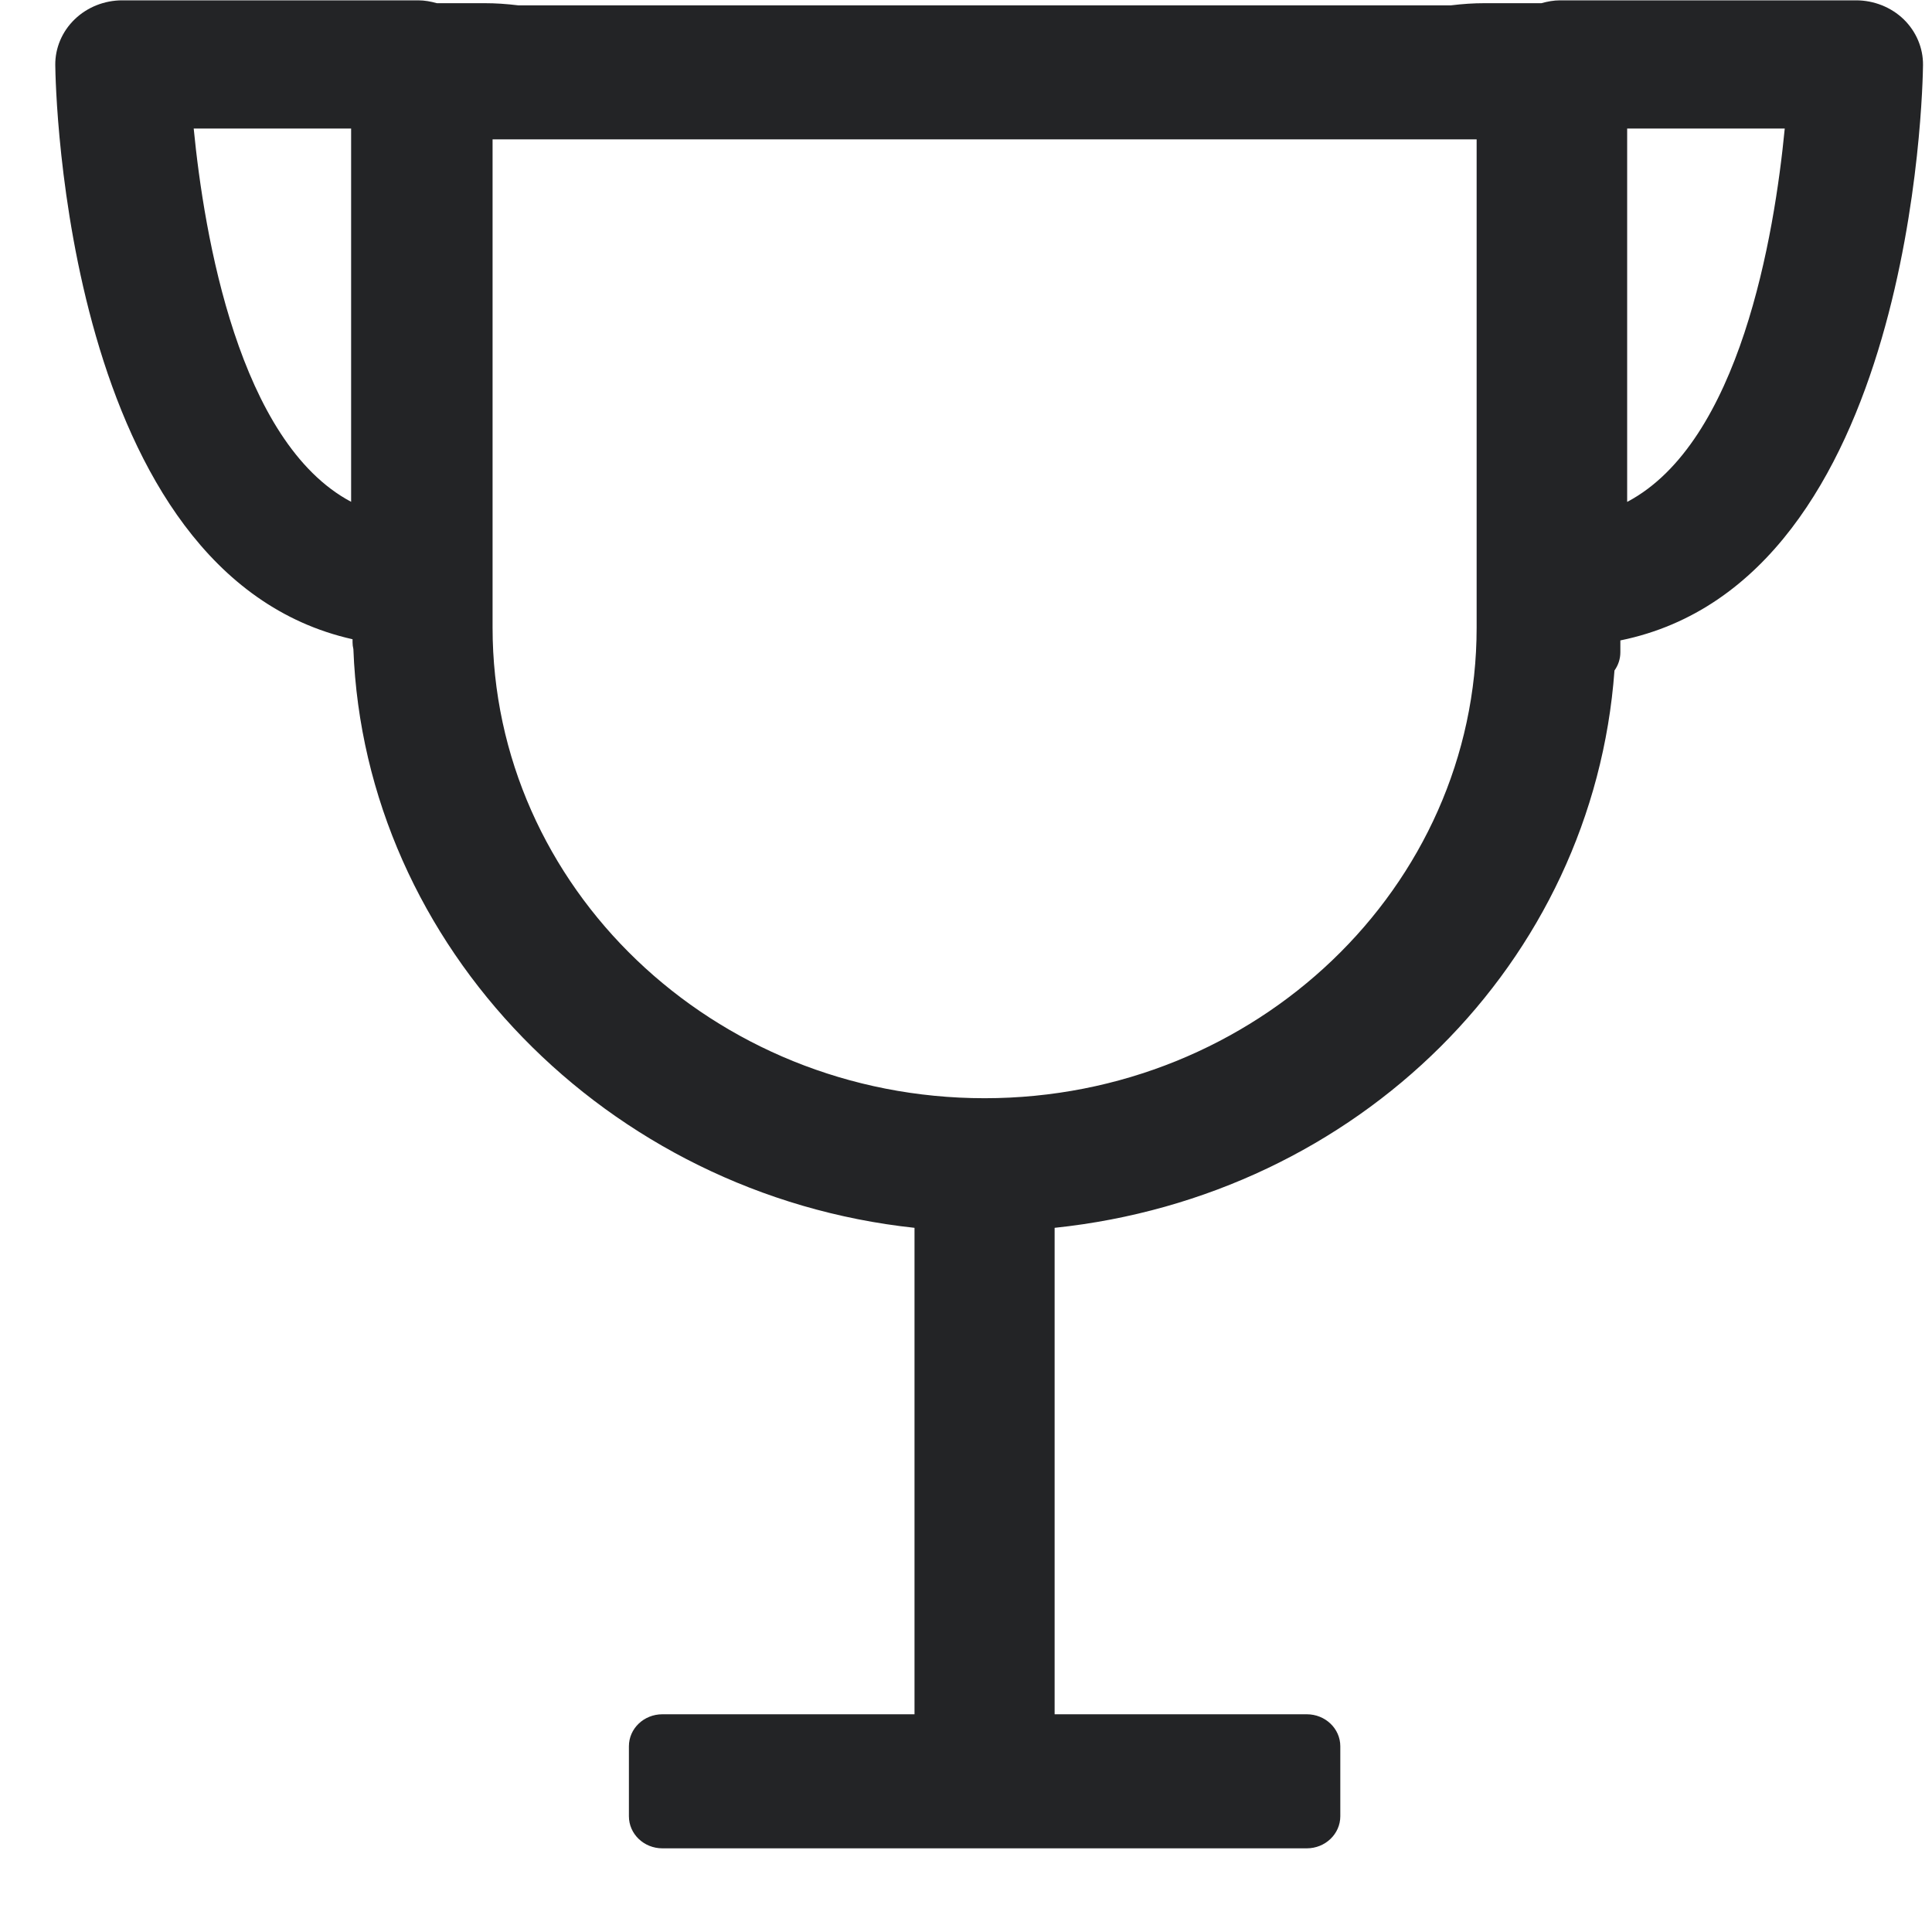
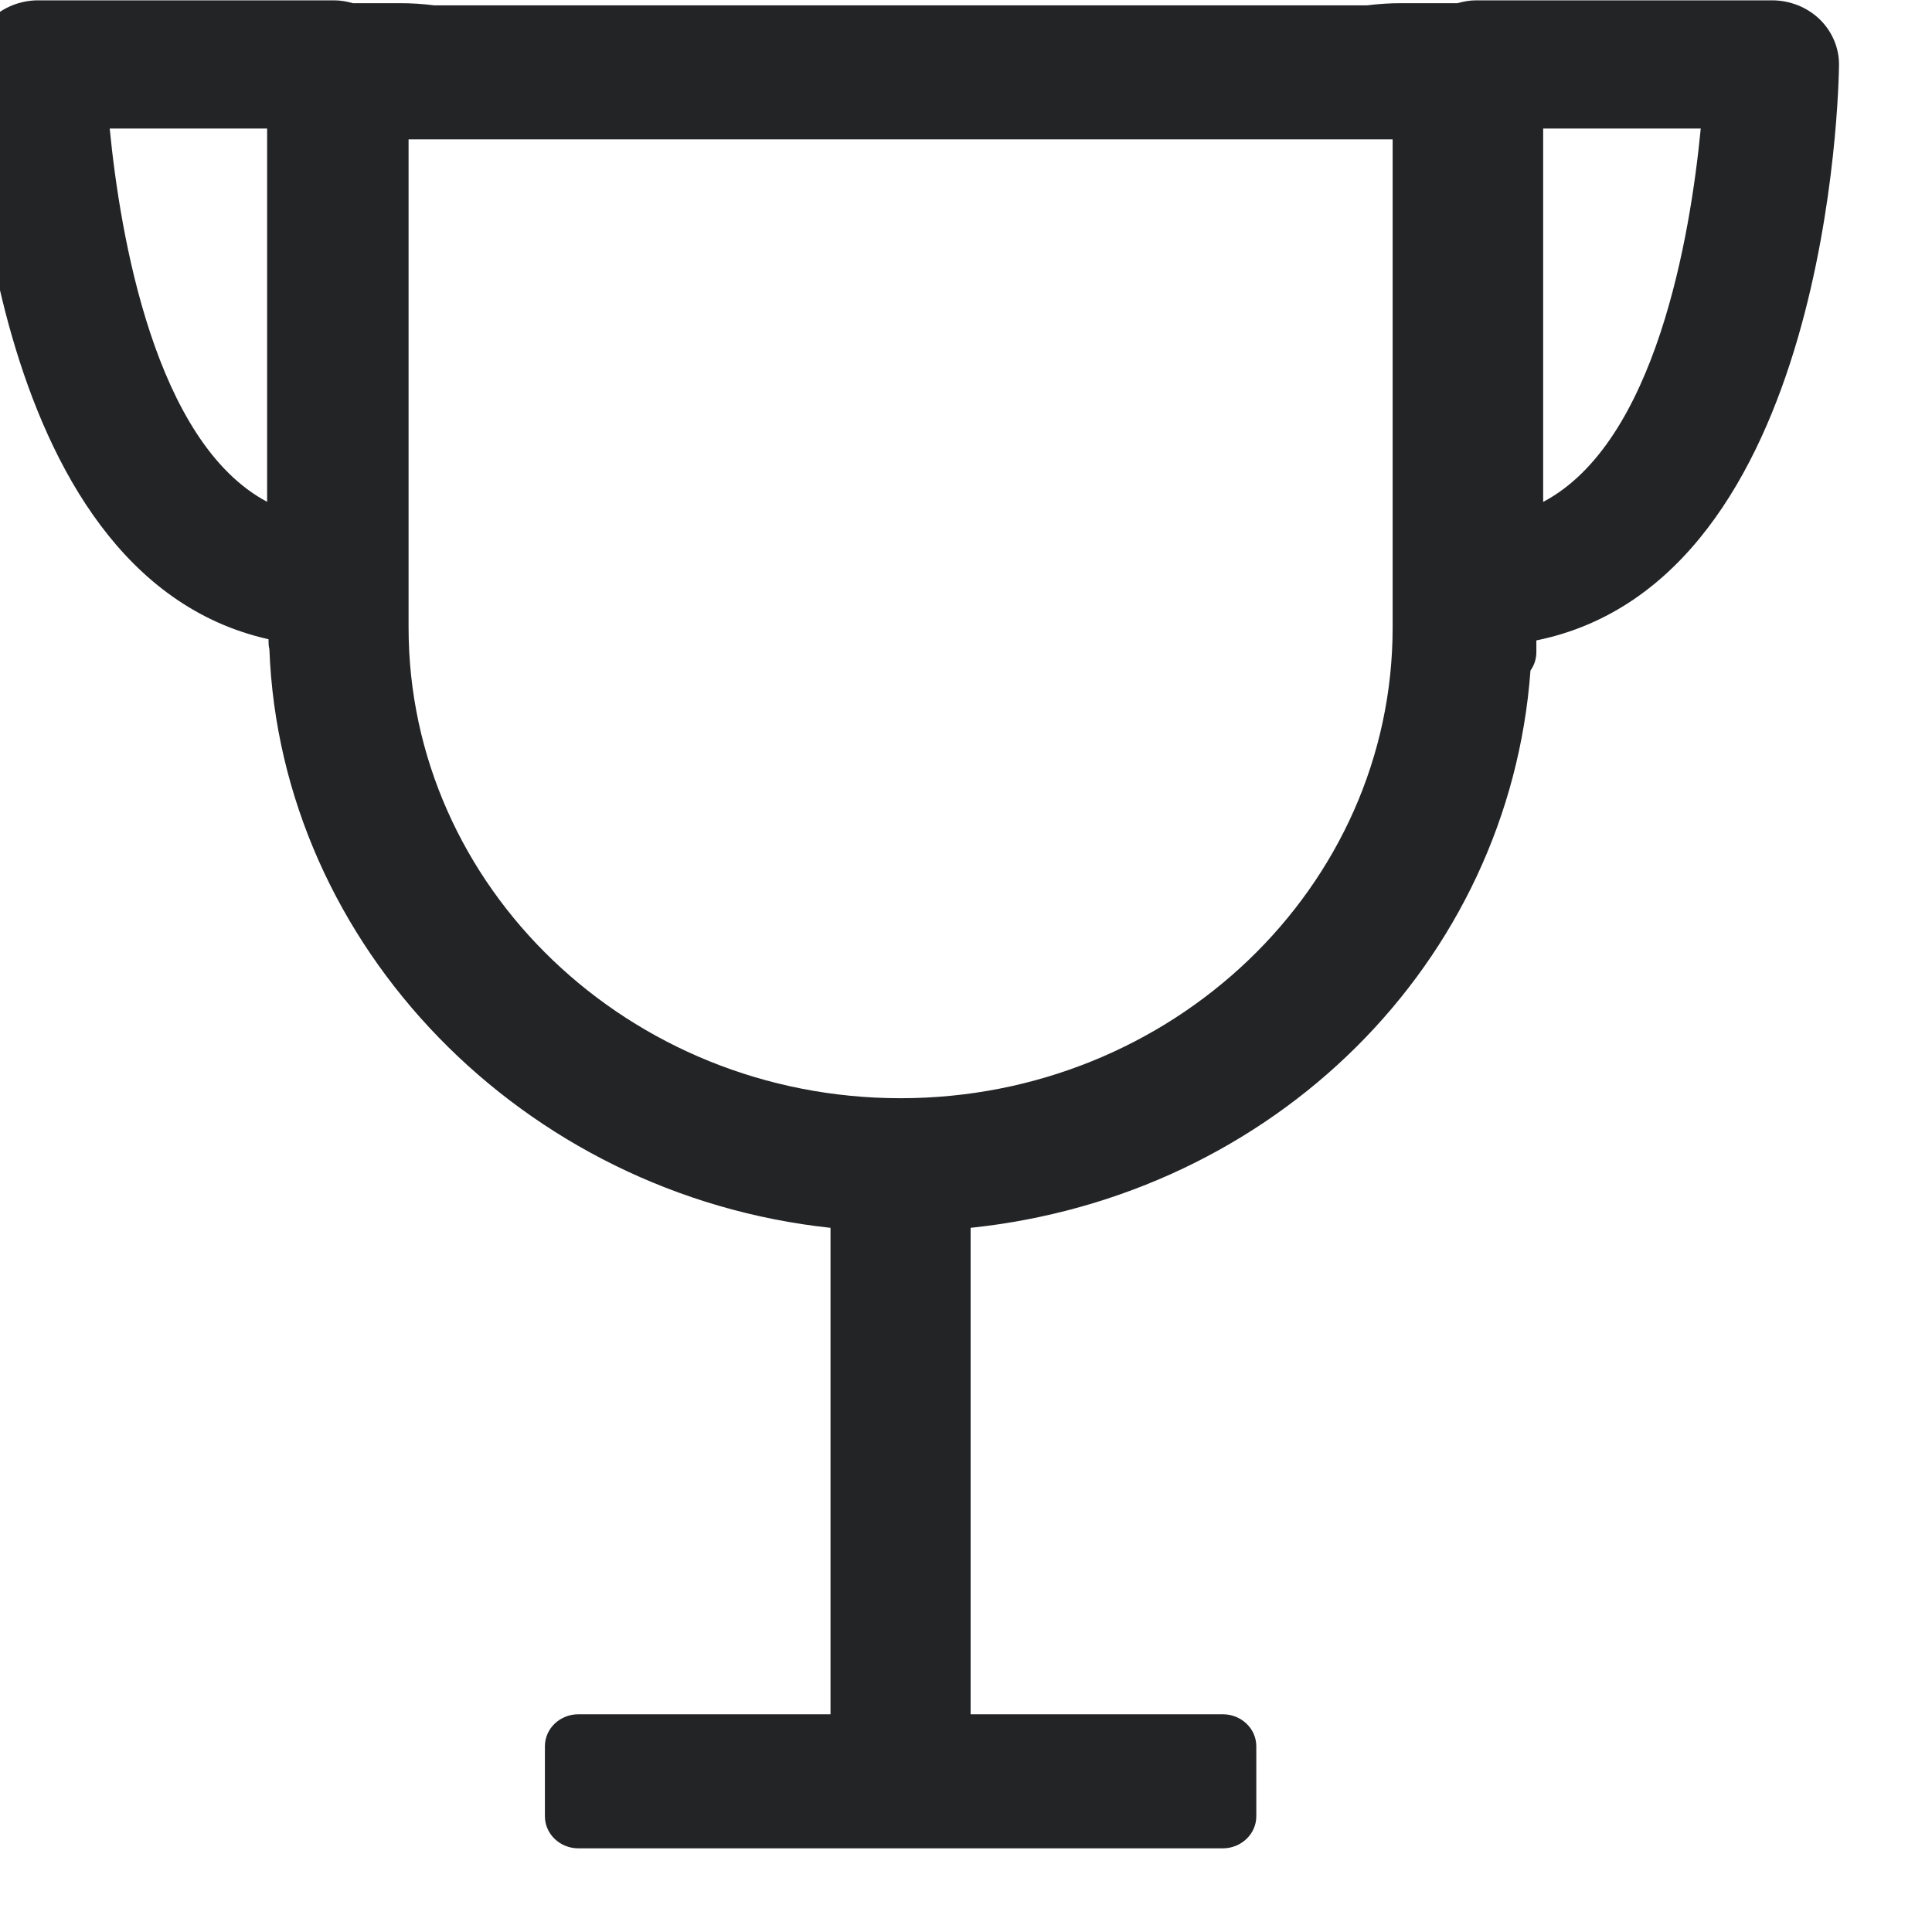
- <svg xmlns="http://www.w3.org/2000/svg" width="23" height="23" viewBox="0 0 23 23" fill="none">
+ <svg xmlns="http://www.w3.org/2000/svg" width="23" height="23" viewBox="1 0 23 23" fill="none">
  <path d="M22.893 0.774C22.895 0.571 22.812 0.375 22.663 0.23C22.513 0.085 22.308 0.004 22.096 0.004H18.573C18.496 0.004 18.421 0.018 18.35 0.038H17.67C17.545 0.038 17.418 0.046 17.27 0.064H6.173C6.025 0.046 5.898 0.038 5.772 0.038H5.201C5.13 0.018 5.056 0.004 4.977 0.004H1.455C1.243 0.004 1.039 0.085 0.889 0.23C0.739 0.375 0.656 0.571 0.658 0.774C0.661 1.038 0.767 6.841 4.197 7.61V7.645C4.197 7.673 4.2 7.7 4.207 7.728C4.34 11.271 7.231 14.225 10.887 14.617V20.408H7.886C7.665 20.408 7.487 20.578 7.487 20.789V21.622C7.487 21.833 7.665 22.004 7.886 22.004H15.557C15.777 22.004 15.956 21.833 15.956 21.622V20.789C15.956 20.578 15.777 20.408 15.557 20.408H12.555V14.617C16.17 14.238 18.965 11.462 19.22 7.982C19.265 7.919 19.29 7.844 19.29 7.765V7.624C22.783 6.914 22.89 1.04 22.893 0.774ZM11.721 13.074C8.491 13.074 5.864 10.56 5.864 7.471V1.659H17.579V7.471C17.579 10.56 14.952 13.074 11.721 13.074ZM4.18 5.974C2.843 5.264 2.43 2.8 2.306 1.53H4.18V5.974ZM19.371 5.975V1.53H21.247C21.124 2.801 20.714 5.267 19.371 5.975Z" fill="#232426" />
</svg>
